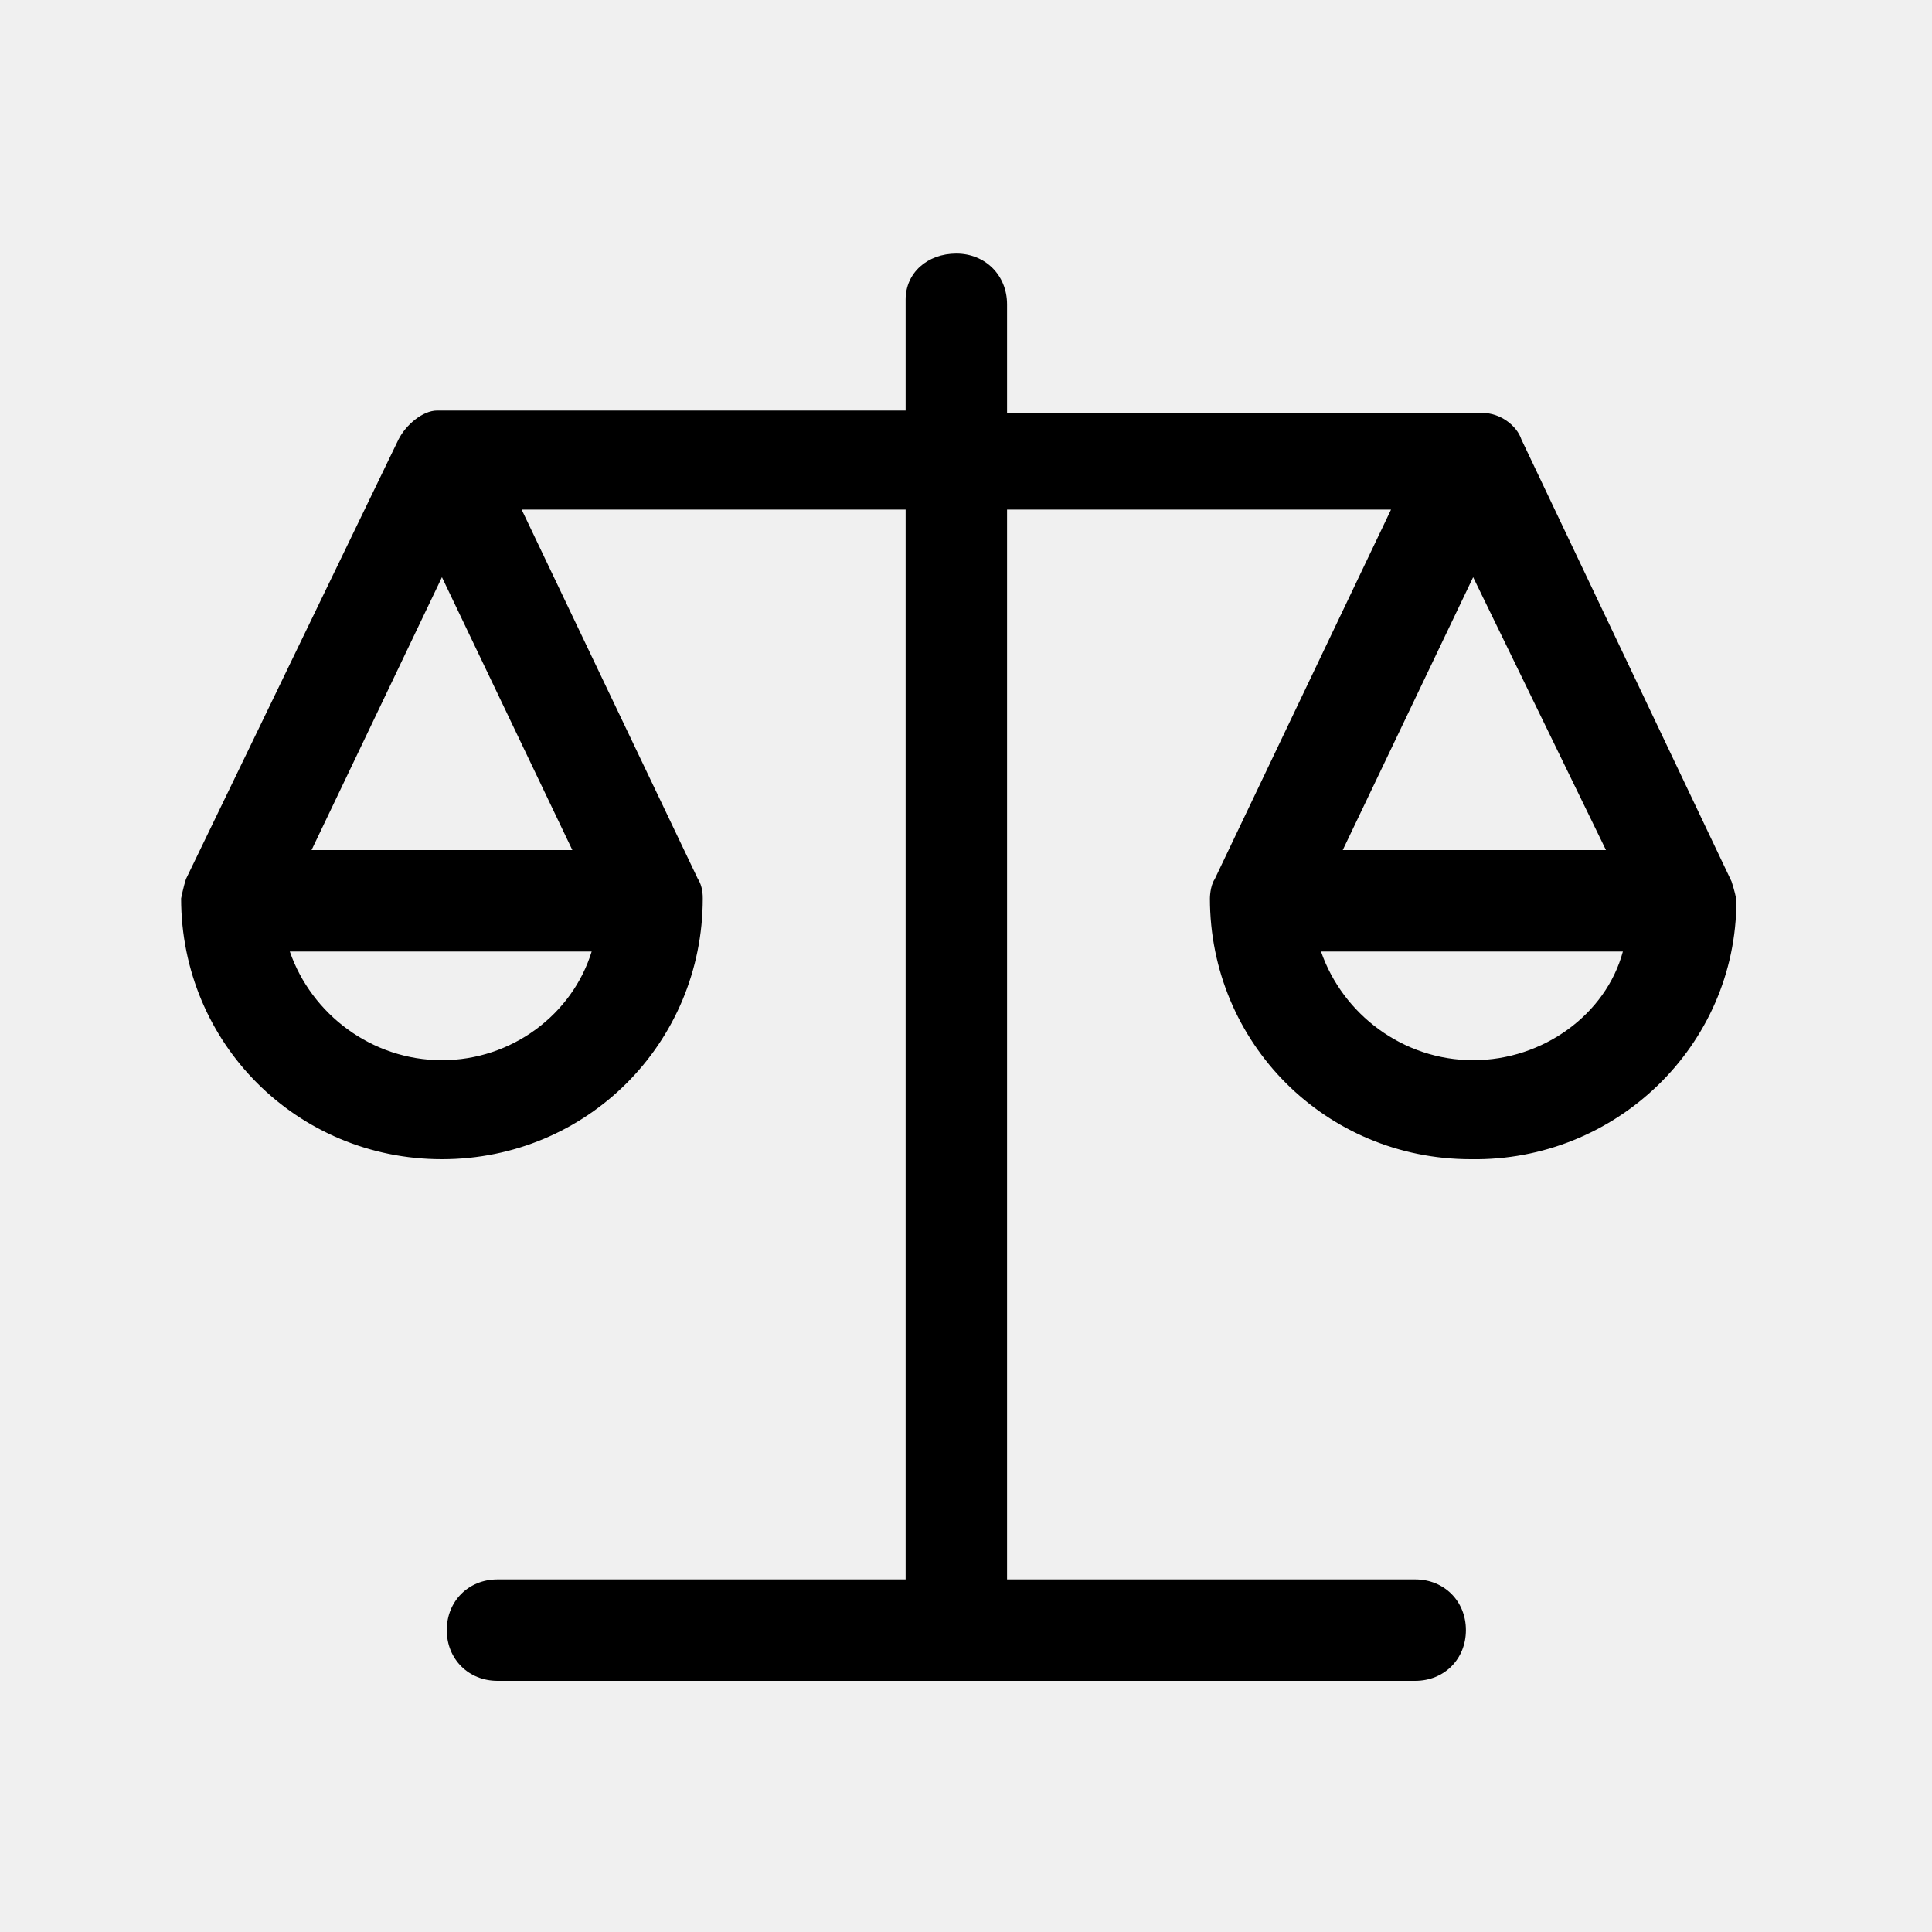
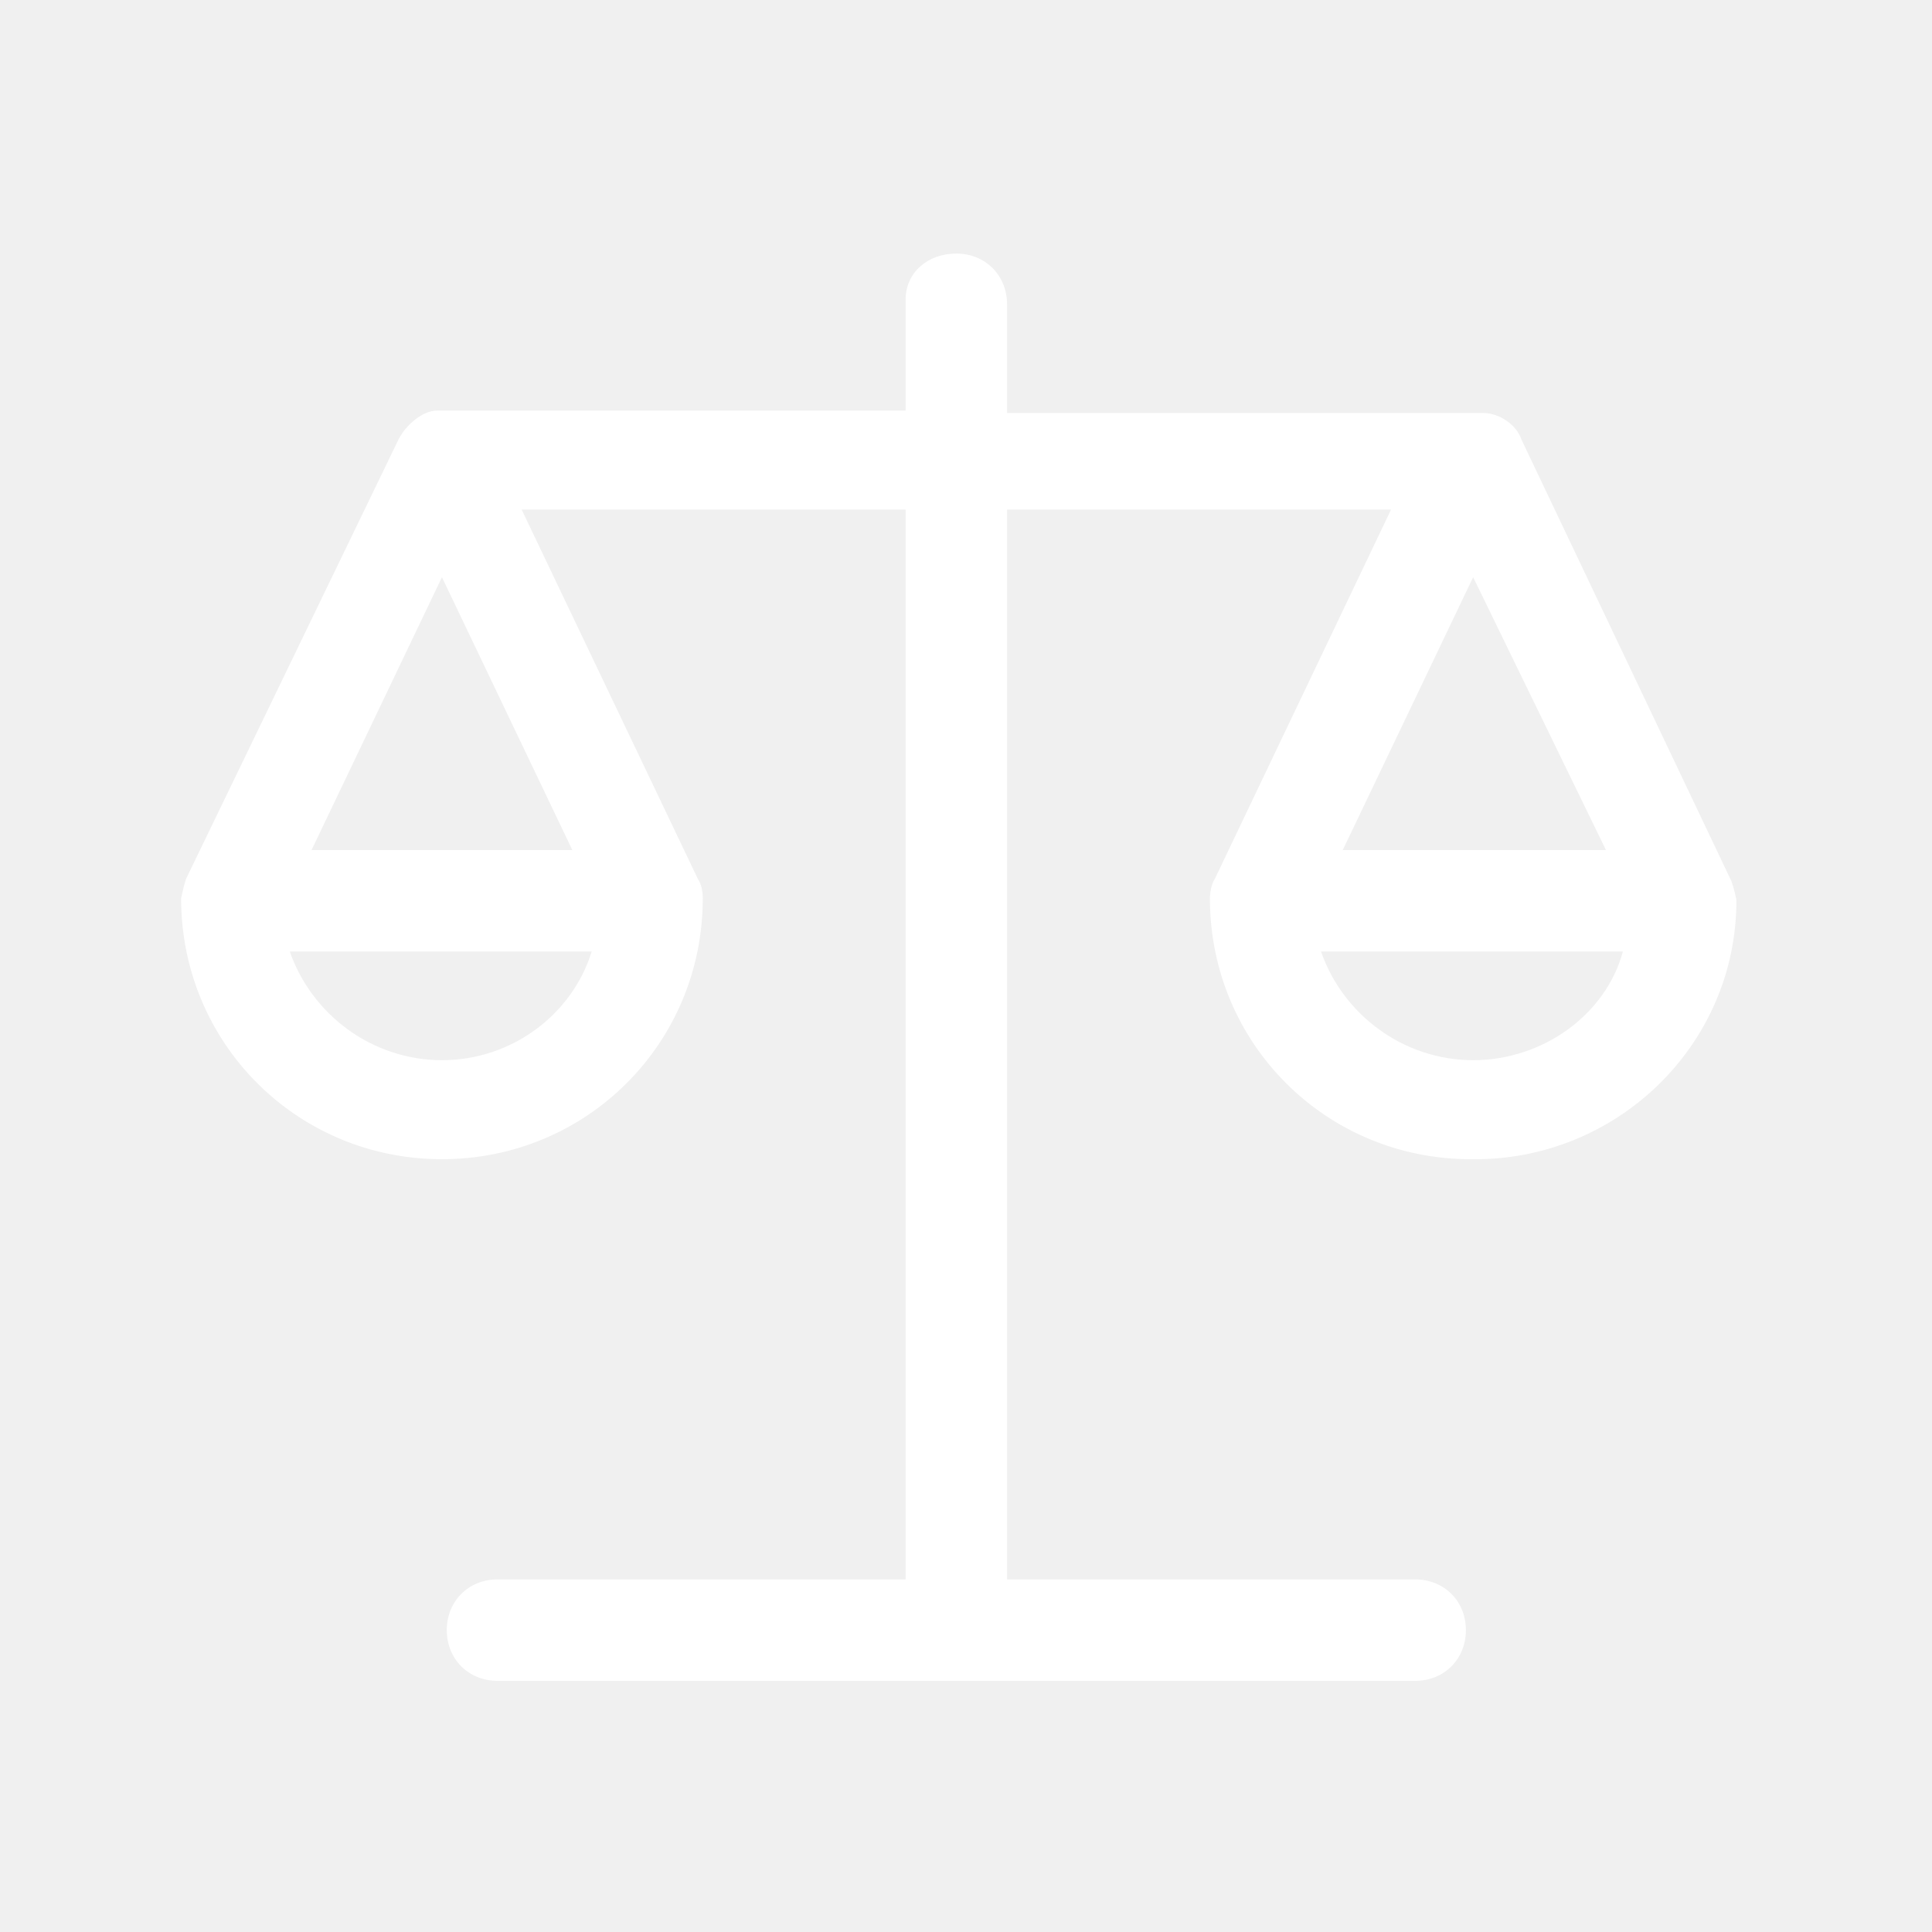
- <svg xmlns="http://www.w3.org/2000/svg" fill="#000000" width="800px" height="800px" viewBox="-3 0 32 32" version="1.1">
+ <svg xmlns="http://www.w3.org/2000/svg" fill="#FFFFFF" width="800px" height="800px" viewBox="-3 0 32 32" version="1.1">
  <path d="M25.76 14.92c0-0.040-0.040-0.2-0.080-0.32v0l-3.48-7.32c-0.080-0.24-0.36-0.44-0.64-0.44h-7.88v-1.8c0-0.48-0.36-0.84-0.84-0.84s-0.84 0.32-0.84 0.76v1.84h-7.76c-0.24 0-0.52 0.24-0.64 0.48l-3.52 7.28c-0.040 0.12-0.080 0.32-0.080 0.32v0c0 2.4 1.92 4.32 4.32 4.32s4.32-1.92 4.32-4.32v0c0-0.040 0-0.2-0.080-0.32v0l-2.92-6.12h6.36v17.72h-6.76c-0.48 0-0.84 0.36-0.84 0.84s0.36 0.84 0.84 0.84h15.2c0.48 0 0.84-0.36 0.84-0.84s-0.36-0.84-0.84-0.84h-6.76v-17.72h6.36l-2.92 6.12c-0.080 0.12-0.080 0.32-0.080 0.32v0c0 2.4 1.92 4.32 4.32 4.32 2.4 0.040 4.4-1.88 4.4-4.28v0zM4.32 9.56l2.16 4.52h-4.32l2.16-4.52zM4.32 17.56c-1.16 0-2.16-0.76-2.52-1.8h5c-0.32 1.040-1.32 1.8-2.48 1.8zM23.6 14.080h-4.36l2.16-4.52 2.2 4.52zM21.4 17.56c-1.16 0-2.16-0.76-2.52-1.8h5c-0.28 1.040-1.32 1.8-2.48 1.8z" />
</svg>
